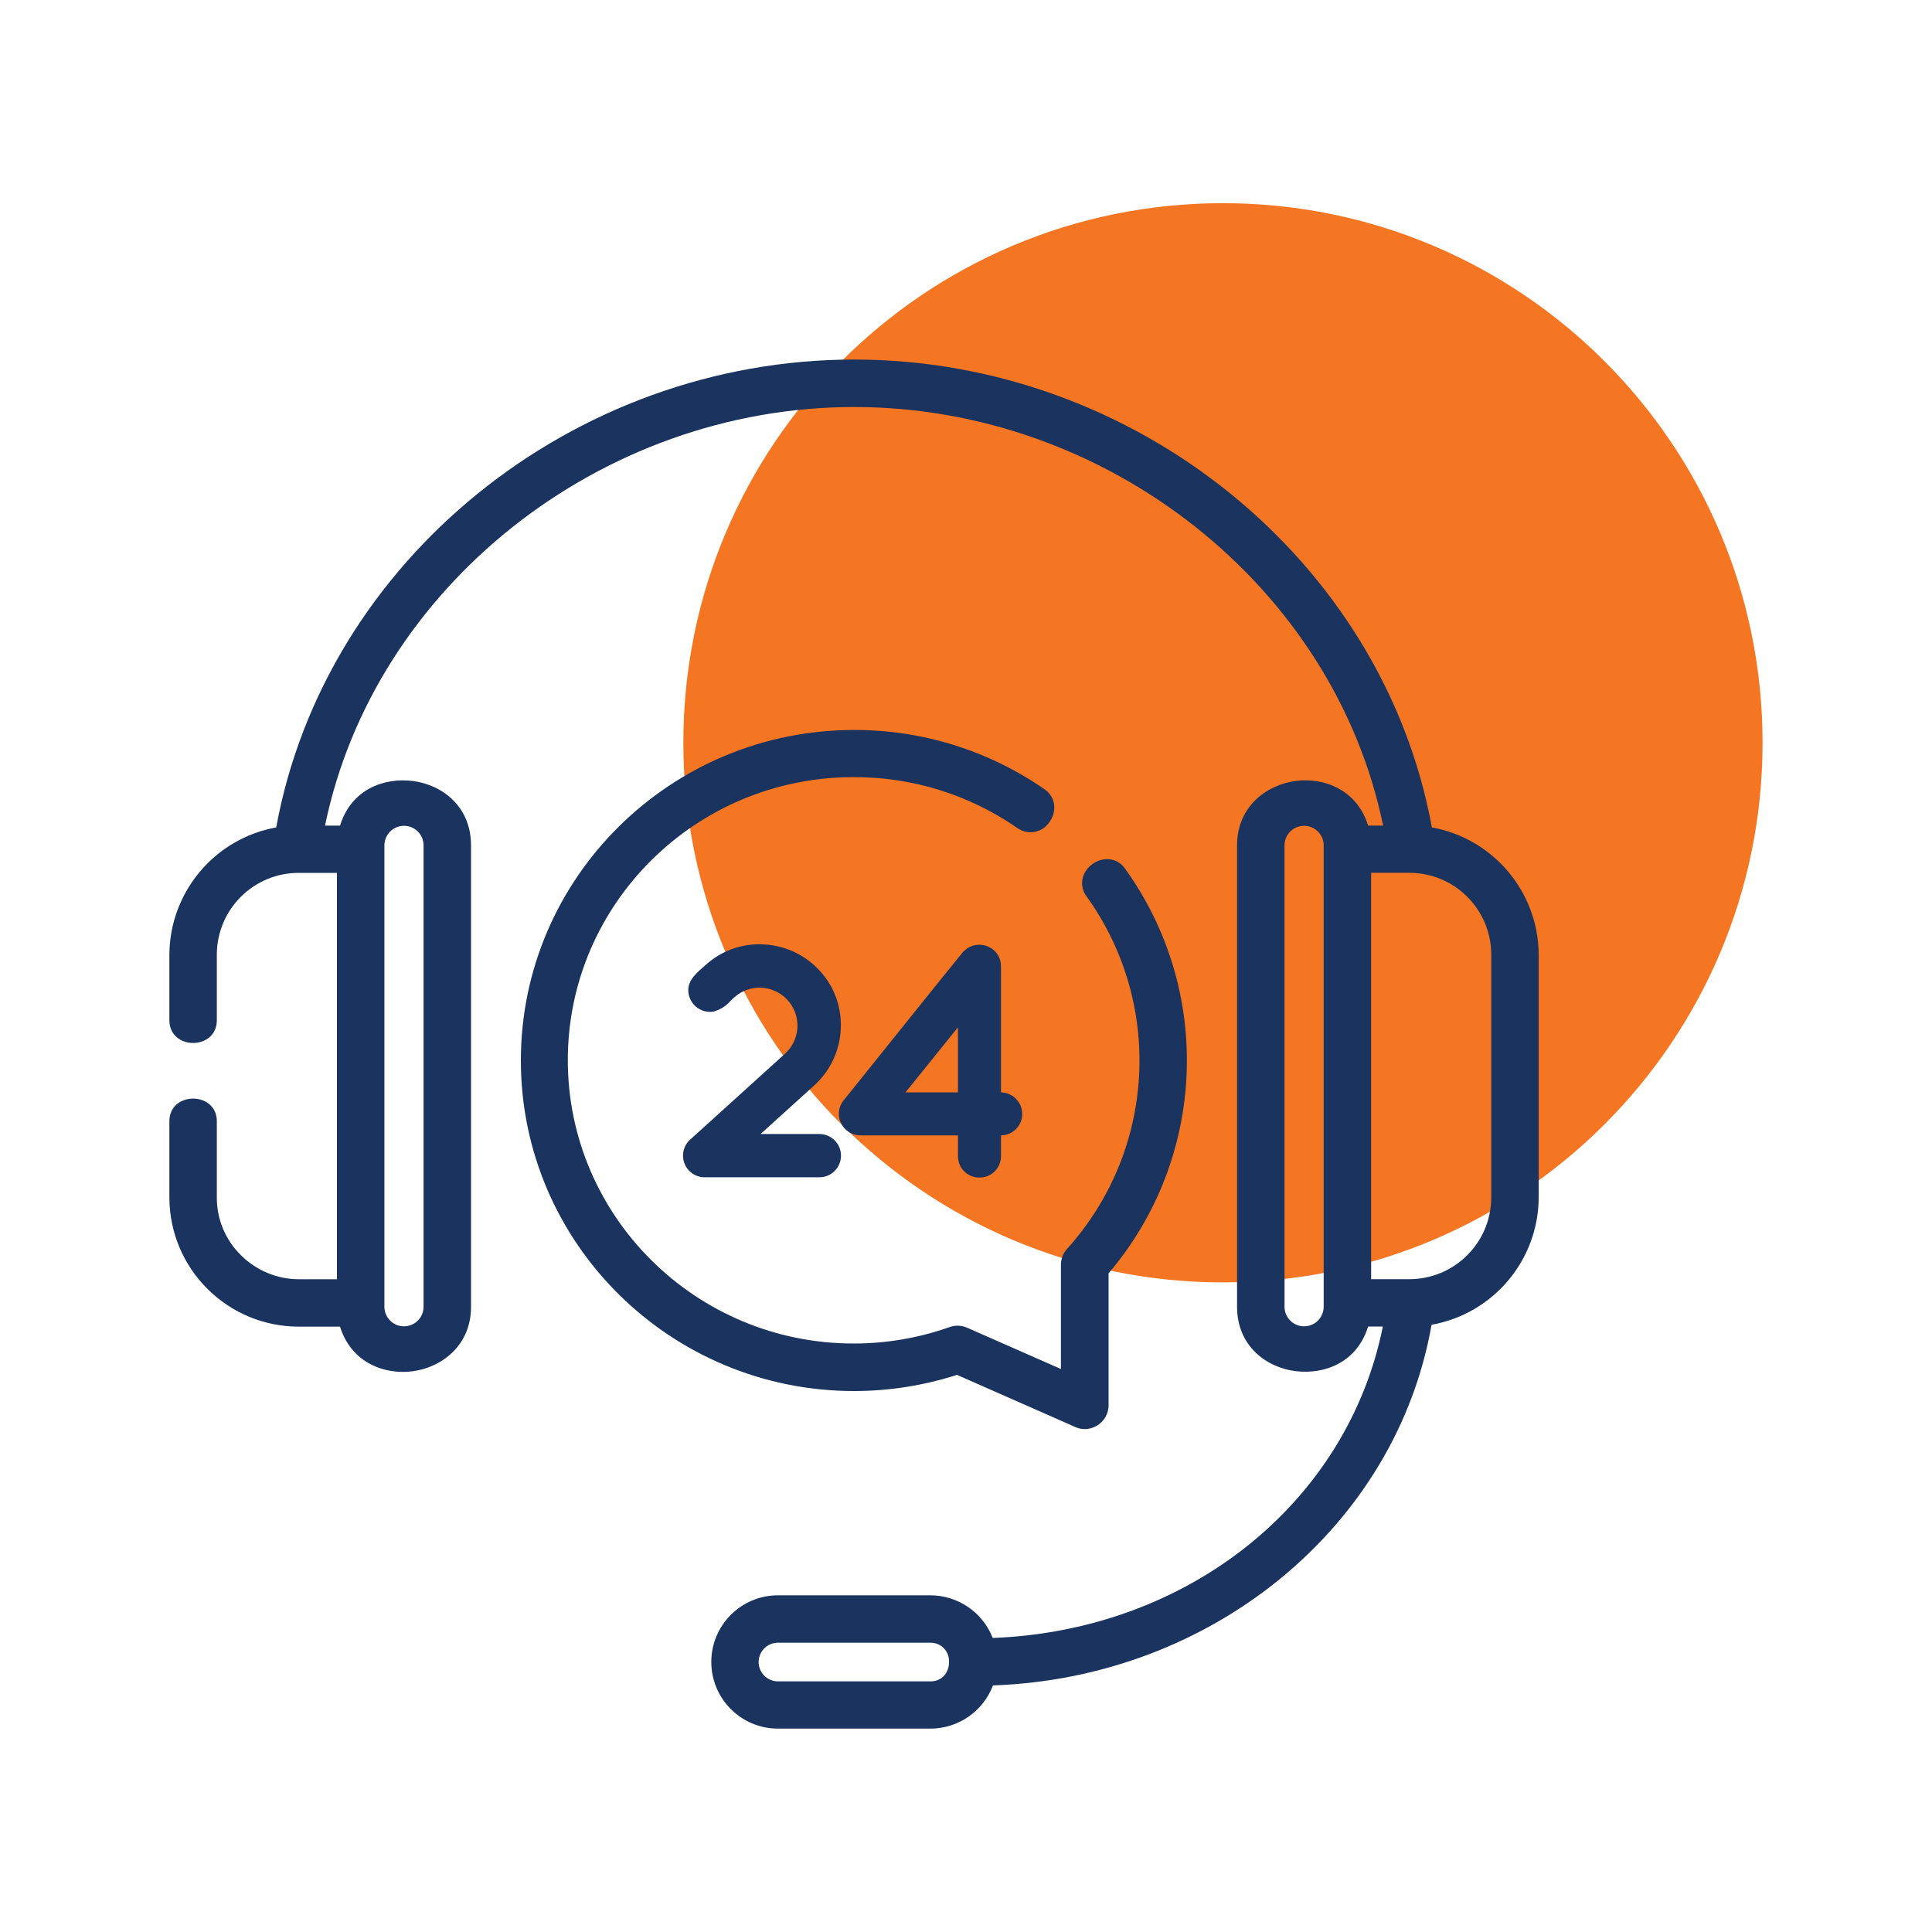
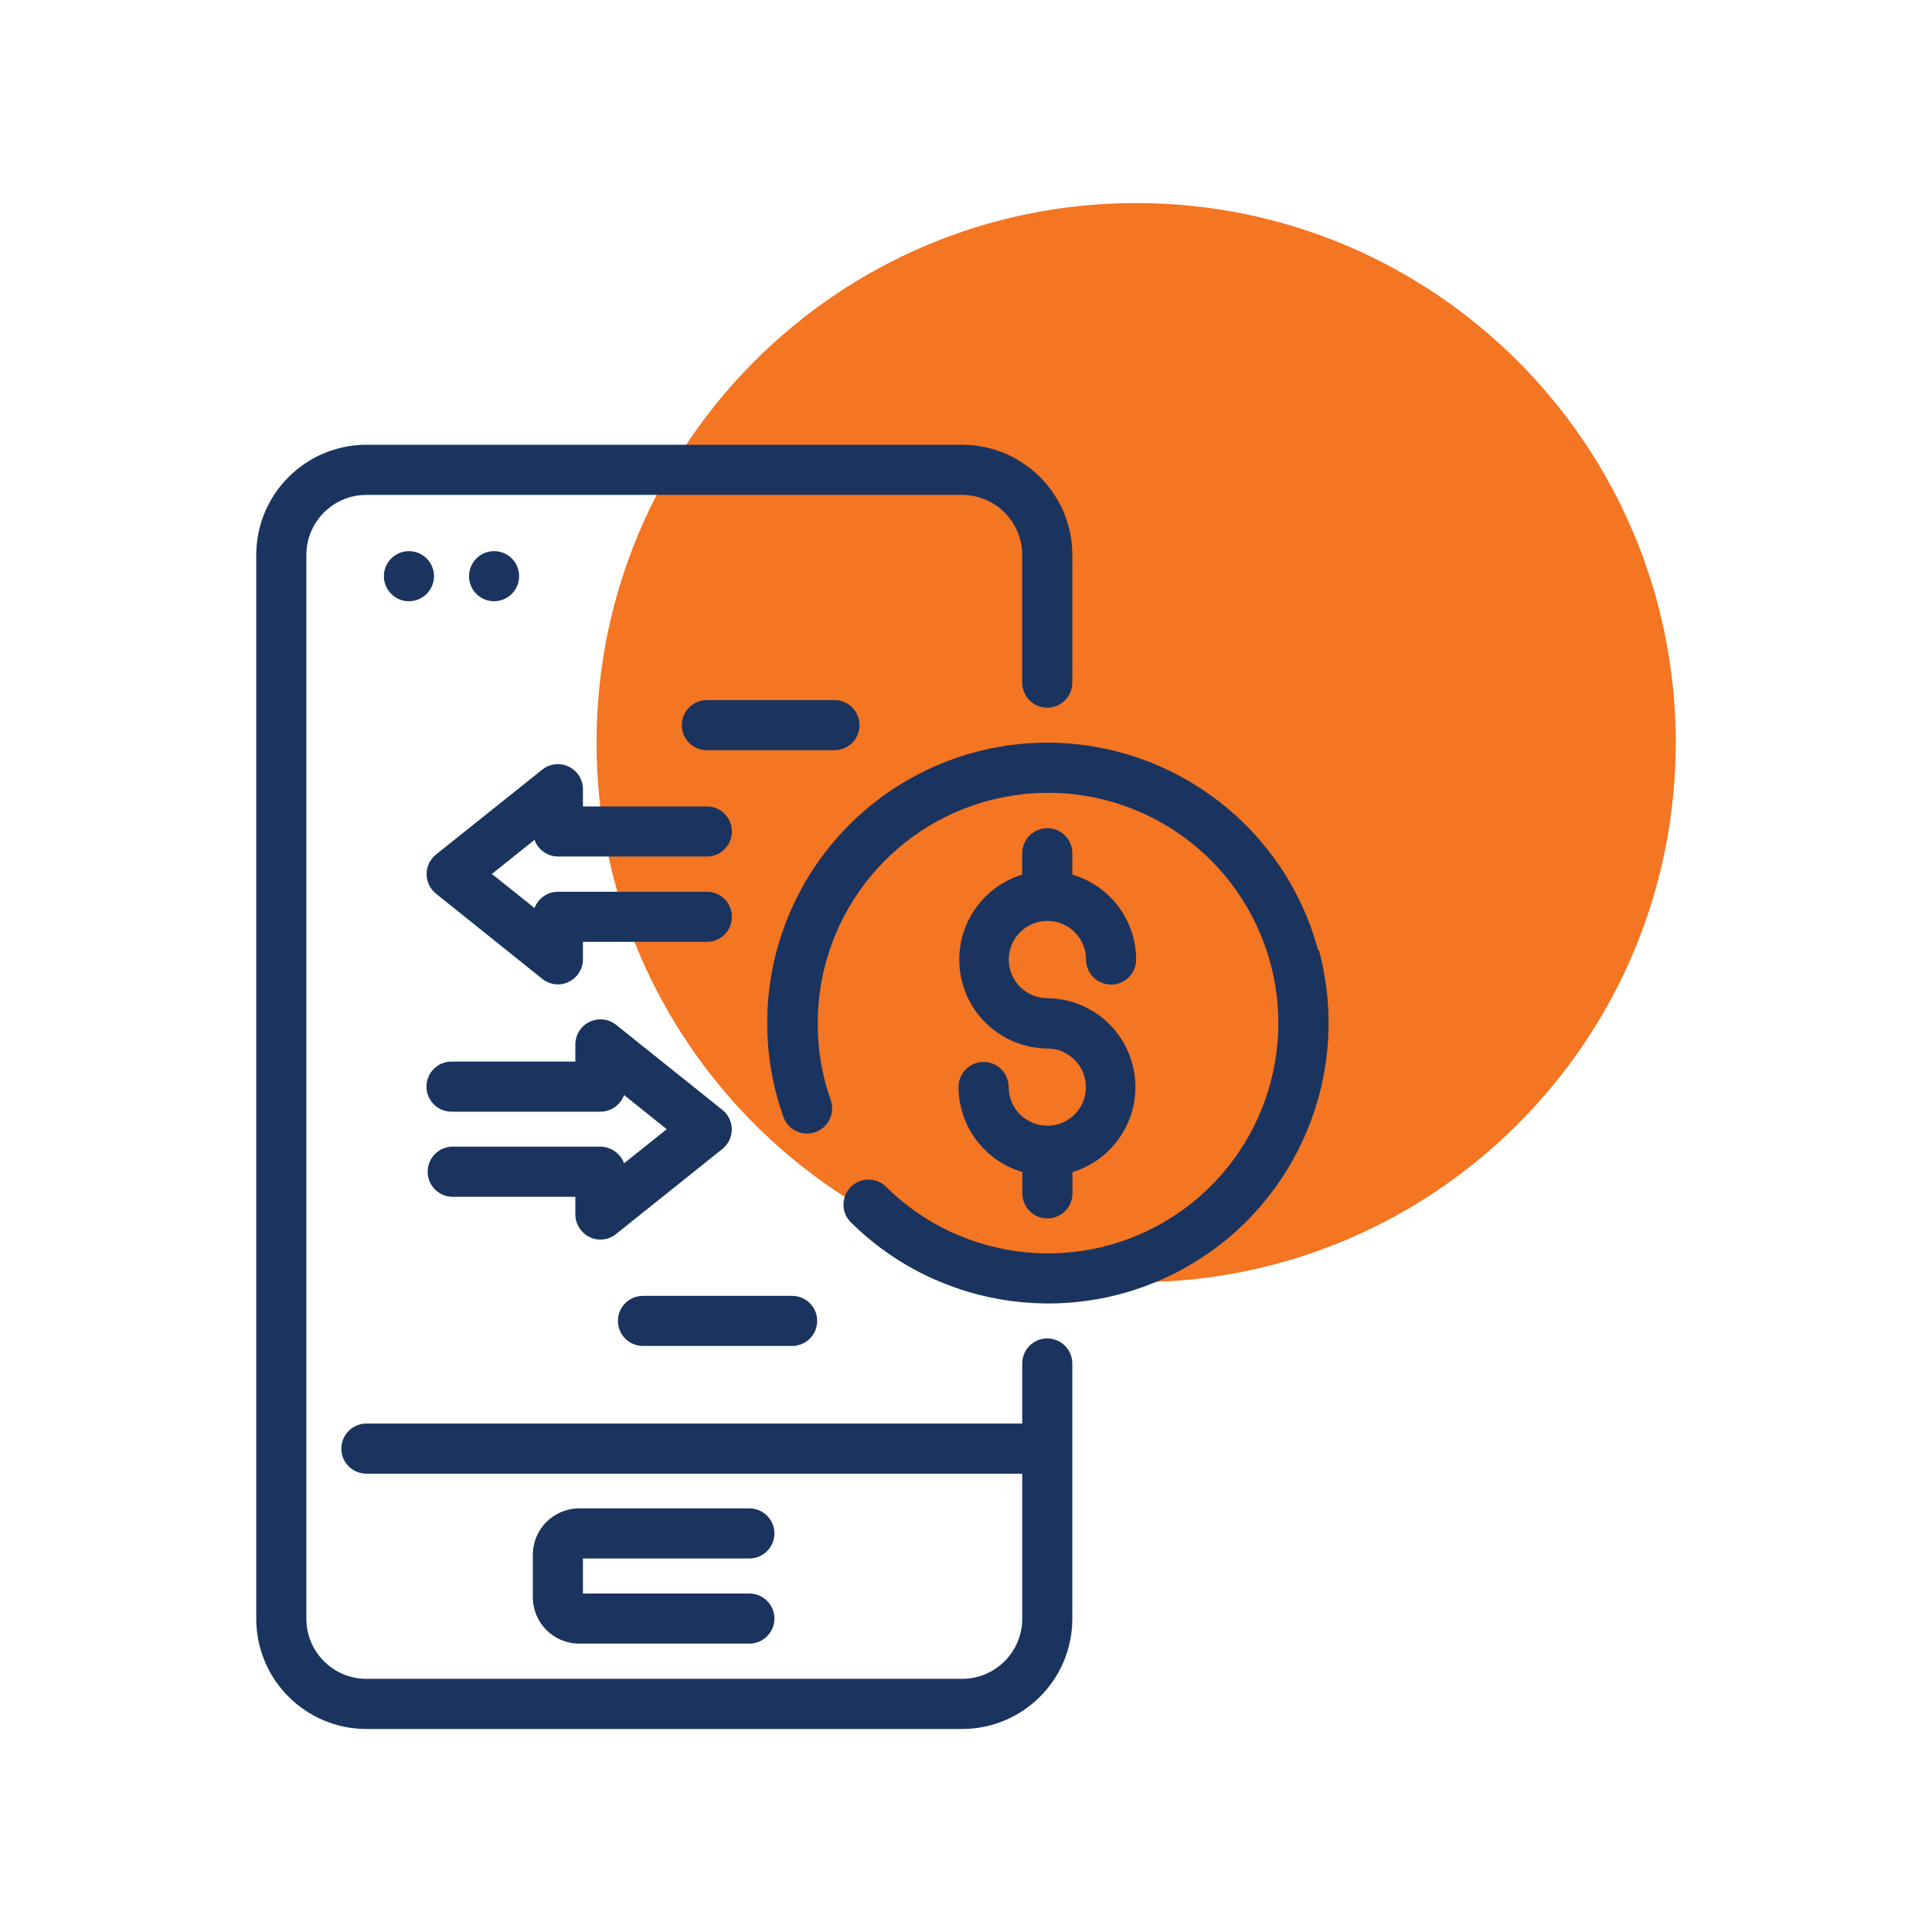
<svg xmlns="http://www.w3.org/2000/svg" id="Layer_1" data-name="Layer 1" viewBox="0 0 300 300">
  <defs>
    <style>.cls-1{fill:#f47522;}.cls-2{fill:#1a345f;}</style>
  </defs>
-   <circle class="cls-1" cx="189.9" cy="115.34" r="83.79" />
-   <path class="cls-2" d="M107.12,177a3.36,3.36,0,0,0,2.35,5.81h17.76a3.36,3.36,0,0,0,0-6.72H118.1l8.32-7.53a12.6,12.6,0,0,0,4.15-9.34,12.35,12.35,0,0,0-3.25-8.45,12.64,12.64,0,0,0-9.34-4.14,12.29,12.29,0,0,0-8.45,3.25l-.4.35c-1.26,1.1-2.81,2.47-2.06,4.63a3.38,3.38,0,0,0,3.72,2.22,5.39,5.39,0,0,0,2.69-1.71,9.64,9.64,0,0,1,1-.88,5.89,5.89,0,0,1,7.46,9.09Z" />
-   <path class="cls-2" d="M152.09,182.85a3.3,3.3,0,0,0,3.34-3.34V176.3a3.32,3.32,0,0,0,3.3-3.34,3.37,3.37,0,0,0-3.3-3.34V150a3.26,3.26,0,0,0-1.73-2.89,3.4,3.4,0,0,0-3.48.13,4.7,4.7,0,0,0-.69.59c-.26.25-18.37,22.84-18.56,23.07a3.29,3.29,0,0,0-.35,3.56,3.33,3.33,0,0,0,3.06,1.84h15.07v3.21A3.3,3.3,0,0,0,152.09,182.85Zm-3.34-23.33v10.1h-8.14Z" />
-   <path class="cls-2" d="M222.34,128.48C214.76,87,176.26,55.83,132.62,55.83S50.48,87,42.89,128.48A20.2,20.2,0,0,0,26.3,148.17v10.25c0,4.71,7.37,4.71,7.37,0V148.17a12.71,12.71,0,0,1,12.78-12.63h5.87v63.1H46.44a12.74,12.74,0,0,1-9-3.71A12.44,12.44,0,0,1,33.67,186V174.12c0-4.71-7.37-4.71-7.37,0V186a20.1,20.1,0,0,0,20.15,20H52.8c1.72,5.58,6.86,7.51,11.28,6.93s9.06-3.93,9.06-10V131.27c0-6.11-4.55-9.44-9.07-10s-9.55,1.35-11.27,6.93H50.47c7.63-37.09,42.81-65,82.15-65s74.52,27.88,82.15,65h-2.33c-1.72-5.58-6.85-7.52-11.28-6.93s-9.07,3.92-9.07,10v71.64c0,6.1,4.56,9.44,9.08,10s9.55-1.35,11.27-6.93h2.29c-5.53,27.43-30.3,47.22-60.58,48.36a10.41,10.41,0,0,0-9.71-6.62H120.8a10.35,10.35,0,1,0,0,20.7h23.64a10.4,10.4,0,0,0,9.75-6.71c34.06-1.18,62.59-24.66,68.1-56A20.18,20.18,0,0,0,238.93,186V148.17A20.19,20.19,0,0,0,222.34,128.48Zm9.22,19.69V186a12.72,12.72,0,0,1-12.77,12.63h-5.88v-63.1h5.88A12.71,12.71,0,0,1,231.56,148.17ZM65.77,202.91a3,3,0,0,1-6.08,0V131.27a3,3,0,0,1,6.08,0Zm133.69-71.64a3,3,0,0,1,6.08,0v71.64a3,3,0,0,1-6.08,0ZM147.36,258.1a3.13,3.13,0,0,1-.73,2.07,2.81,2.81,0,0,1-2.19.91H120.8a3,3,0,0,1,0-6h23.64A2.84,2.84,0,0,1,147.36,258.1Z" />
-   <path class="cls-2" d="M148.6,213.49,167,221.6a3.5,3.5,0,0,0,1.45.31,3.76,3.76,0,0,0,2-.61,3.67,3.67,0,0,0,1.69-3.07V197.72a51,51,0,0,0,2.58-62.81,3.37,3.37,0,0,0-3.17-1.49,4.08,4.08,0,0,0-3.22,2.31,3.39,3.39,0,0,0,.41,3.49,43.64,43.64,0,0,1-3,54.65,3.7,3.7,0,0,0-1,2.47v16.24l-14.56-6.41a3.68,3.68,0,0,0-2.71-.11,44.5,44.5,0,0,1-14.93,2.56c-24.46,0-44.37-19.72-44.37-44s19.91-43.95,44.37-43.95A44.39,44.39,0,0,1,158,128.59a3.52,3.52,0,0,0,5-1,3.8,3.8,0,0,0,.69-2.57,3.41,3.41,0,0,0-1.55-2.5,51.67,51.67,0,0,0-29.52-9.17c-28.53,0-51.74,23-51.74,51.32S104.09,216,132.62,216A52.32,52.32,0,0,0,148.6,213.49Z" />
+   <circle class="cls-1" cx="176.42" cy="115.32" r="83.79" />
+   <path class="cls-2" d="M162.62,207.83a3.89,3.89,0,0,0-3.89,3.89v9.33H56.89a3.89,3.89,0,0,0,0,7.78H158.73v22.54a9.34,9.34,0,0,1-9.33,9.32H56.89a9.33,9.33,0,0,1-9.32-9.32V86.17a9.33,9.33,0,0,1,9.32-9.32H149.4a9.34,9.34,0,0,1,9.33,9.32V106a3.89,3.89,0,1,0,7.78,0V86.17A17.13,17.13,0,0,0,149.4,69.06H56.89a17.13,17.13,0,0,0-17.1,17.11v165.2a17.13,17.13,0,0,0,17.1,17.11H149.4a17.13,17.13,0,0,0,17.11-17.11V211.72A3.9,3.9,0,0,0,162.62,207.83Z" />
+   <path class="cls-2" d="M116.36,242a3.89,3.89,0,0,0,0-7.78H89.93a7.2,7.2,0,0,0-7.19,7.2v6.6a7.2,7.2,0,0,0,7.19,7.2h26.43a3.89,3.89,0,0,0,0-7.78H90.52V242Z" />
+   <path class="cls-2" d="M162.62,174.79a6,6,0,0,1-6-6,3.89,3.89,0,1,0-7.78,0,13.82,13.82,0,0,0,9.91,13.2v3.32a3.89,3.89,0,1,0,7.78,0V182a13.8,13.8,0,0,0-3.89-27,6,6,0,1,1,6-6,3.89,3.89,0,1,0,7.78,0,13.79,13.79,0,0,0-9.91-13.19v-3.32a3.89,3.89,0,1,0-7.78,0v3.32a13.8,13.8,0,0,0,3.89,27,6,6,0,0,1,0,12Z" />
+   <path class="cls-2" d="M204.69,147.58a43.61,43.61,0,0,0-42.06-32.26h0a43.53,43.53,0,0,0-41,58.07,3.9,3.9,0,1,0,7.35-2.61,35.12,35.12,0,0,1-2-11.92,35.76,35.76,0,1,1,10.44,25.26,3.89,3.89,0,0,0-5.46,5.52,43.54,43.54,0,0,0,72.85-42.06Z" />
+   <path class="cls-2" d="M86.62,133h23.14a3.89,3.89,0,1,0,0-7.78H90.52v-2.72a3.89,3.89,0,0,0-6.31-3L67.69,132.7a3.89,3.89,0,0,0,0,6.06L84.21,152a3.92,3.92,0,0,0,2.41.86h.06a3.58,3.58,0,0,0,1.62-.39,3.9,3.9,0,0,0,2.22-3.5v-2.72h19.24a3.89,3.89,0,0,0,0-7.78H86.62A3.9,3.9,0,0,0,83,141l-6.62-5.29,6.62-5.3A3.9,3.9,0,0,0,86.62,133Z" />
+   <path class="cls-2" d="M91.55,192.09a3.59,3.59,0,0,0,1.63.39h.06a3.89,3.89,0,0,0,2.41-.85l16.52-13.22a3.88,3.88,0,0,0,0-6.07L95.65,159.12a3.9,3.9,0,0,0-6.31,3v2.72H70.11a3.89,3.89,0,1,0,0,7.78H93.24a3.92,3.92,0,0,0,3.67-2.58l6.62,5.3-6.62,5.29a4,4,0,0,0-3.67-2.58H70.11a3.9,3.9,0,0,0,0,7.79H89.34v2.71A3.93,3.93,0,0,0,91.55,192.09Z" />
+   <circle class="cls-2" cx="63.5" cy="89.47" r="3.89" />
+   <circle class="cls-2" cx="76.72" cy="89.47" r="3.89" />
+   <path class="cls-2" d="M133.47,112.6a3.89,3.89,0,0,0-3.89-3.89H109.76a3.89,3.89,0,1,0,0,7.78h19.82A3.89,3.89,0,0,0,133.47,112.6Z" />
+   <path class="cls-2" d="M99.84,209H123a3.89,3.89,0,0,0,0-7.78H99.84a3.89,3.89,0,0,0,0,7.78Z" />
</svg>
